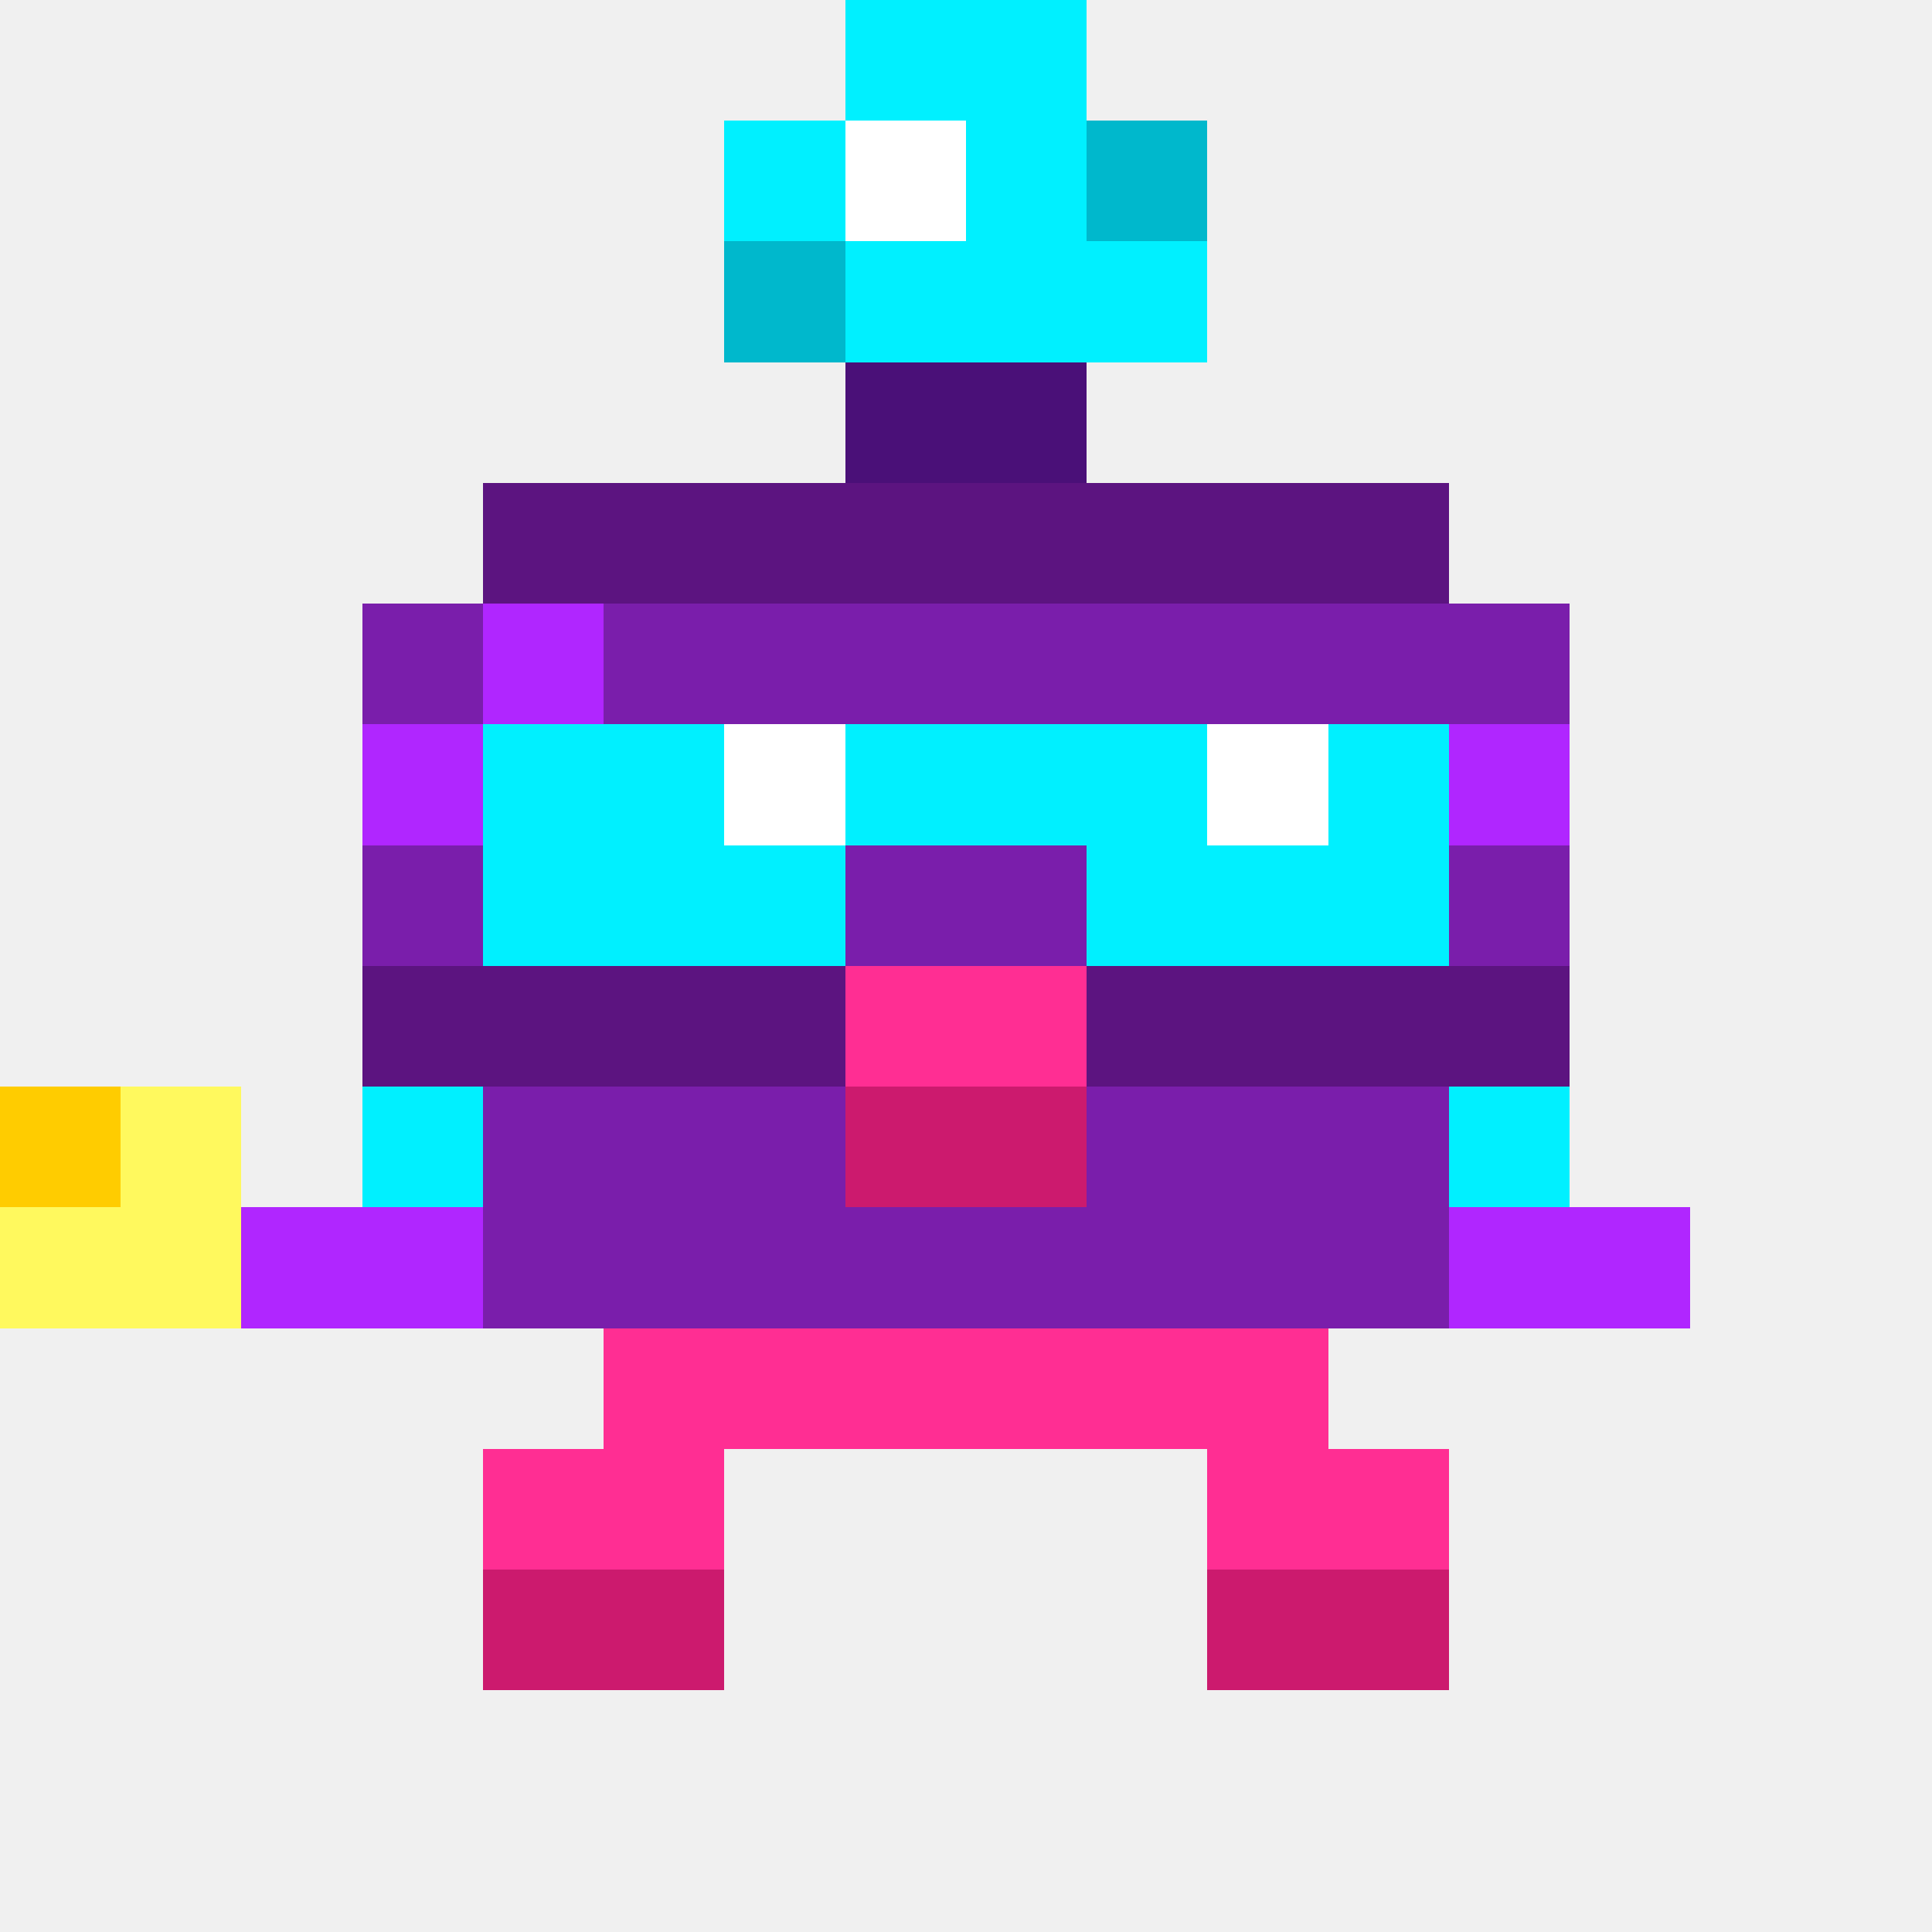
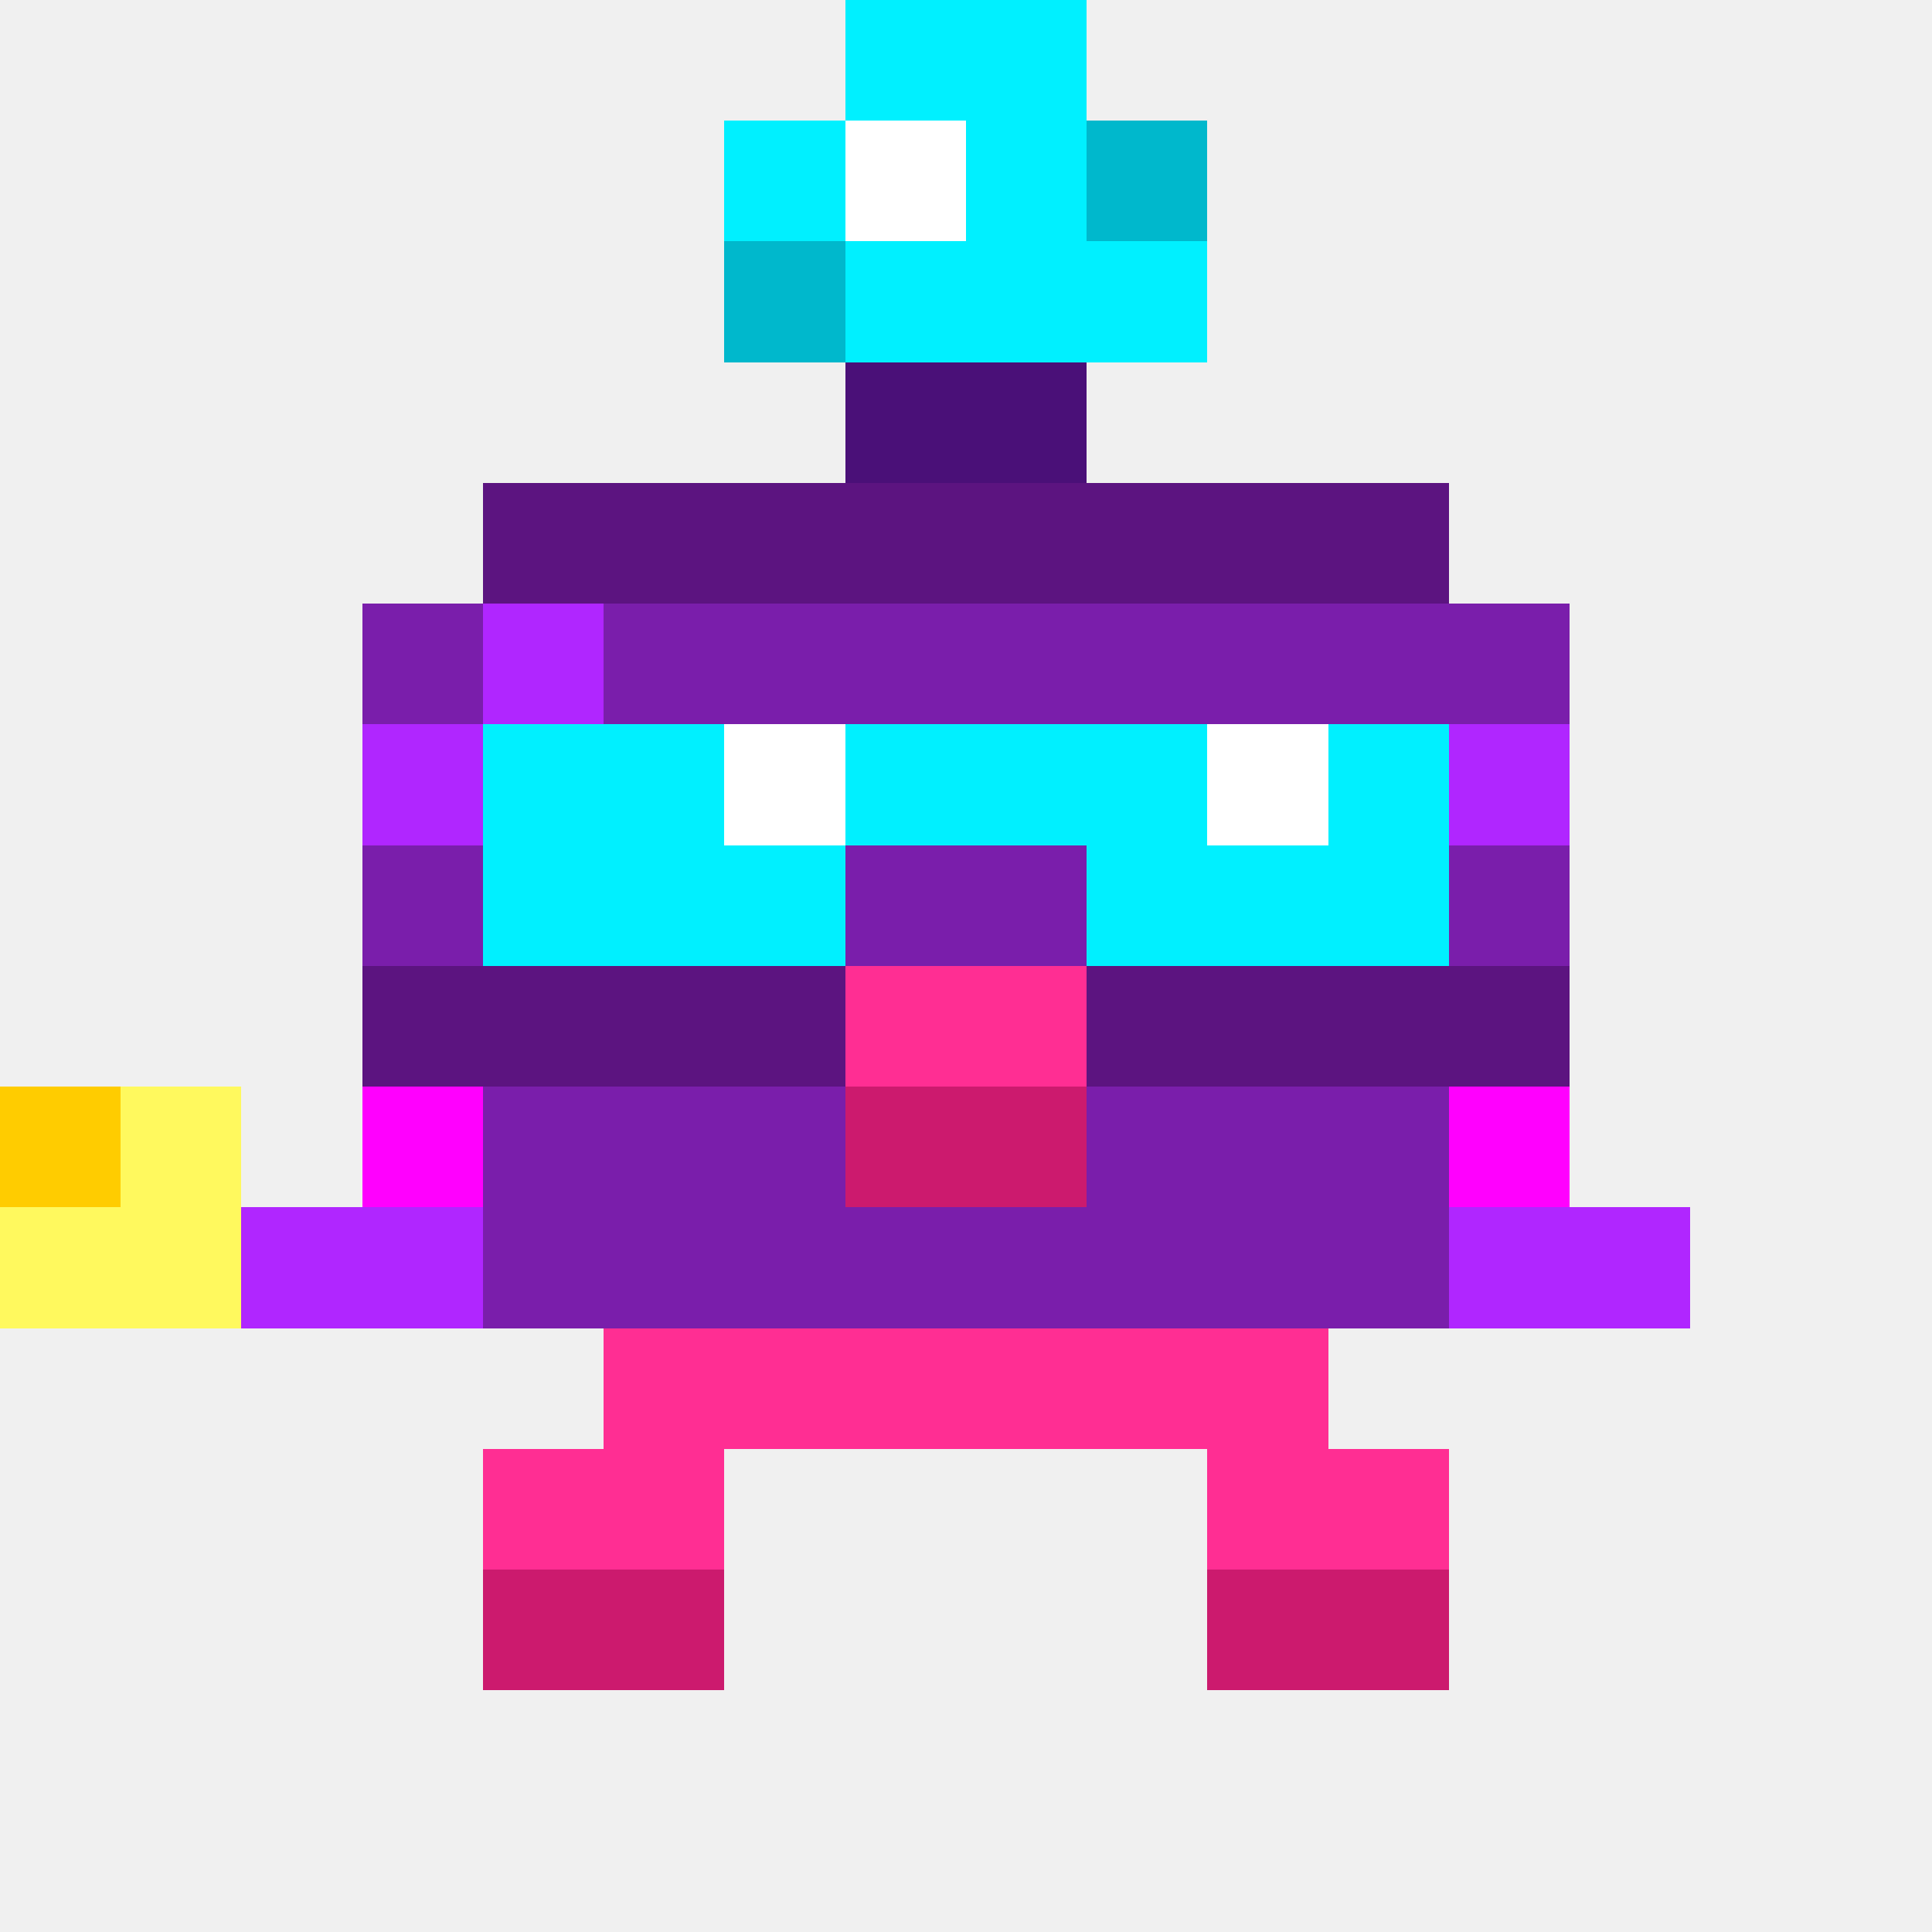
<svg xmlns="http://www.w3.org/2000/svg" viewBox="0 0 16 16" shape-rendering="crispEdges">
  <rect x="7" y="0" width="2" height="1" fill="#00f0ff" />
  <rect x="6" y="1" width="4" height="2" fill="#00f0ff" />
  <rect x="7" y="1" width="1" height="1" fill="#fff" />
  <rect x="9" y="1" width="1" height="1" fill="#00b8cc" />
  <rect x="6" y="2" width="1" height="1" fill="#00b8cc" />
  <rect x="7" y="3" width="2" height="1" fill="#4a1078" />
  <rect x="4" y="4" width="8" height="1" fill="#5c1480" />
  <rect x="3" y="5" width="10" height="1" fill="#7a1eab" />
  <rect x="4" y="5" width="1" height="1" fill="#b026ff" />
  <rect x="3" y="6" width="10" height="1" fill="#b026ff" />
  <rect x="3" y="7" width="10" height="1" fill="#7a1eab" />
  <rect x="3" y="8" width="10" height="1" fill="#5c1480" />
  <rect x="4" y="6" width="1" height="1" fill="#00f0ff" />
  <rect x="7" y="6" width="2" height="1" fill="#00f0ff" />
  <rect x="11" y="6" width="1" height="1" fill="#00f0ff" />
  <rect x="4" y="7" width="1" height="1" fill="#00f0ff" />
  <rect x="11" y="7" width="1" height="1" fill="#00f0ff" />
  <rect x="5" y="6" width="2" height="2" fill="#00f0ff" />
  <rect x="9" y="6" width="2" height="2" fill="#00f0ff" />
  <rect x="6" y="6" width="1" height="1" fill="#fff" />
  <rect x="10" y="6" width="1" height="1" fill="#fff" />
  <rect x="7" y="8" width="2" height="1" fill="#ff2e93" />
  <rect x="7" y="9" width="2" height="1" fill="#cc1a6e" />
-   <rect x="3" y="9" width="1" height="1" fill="#00f0ff" />
-   <rect x="12" y="9" width="1" height="1" fill="#00f0ff" />
+   <rect x="3" y="9" width="1" height="1" fill="#ff00fe" />
+   <rect x="12" y="9" width="1" height="1" fill="#ff00fe" />
  <rect x="4" y="9" width="3" height="1" fill="#7a1eab" />
  <rect x="9" y="9" width="3" height="1" fill="#7a1eab" />
  <rect x="3" y="10" width="10" height="1" fill="#b026ff" />
  <rect x="4" y="10" width="8" height="1" fill="#7a1eab" />
  <rect x="5" y="11" width="6" height="1" fill="#ff2e93" />
  <rect x="2" y="10" width="1" height="1" fill="#b026ff" />
  <rect x="0" y="9" width="2" height="2" fill="#fff95e" />
  <rect x="0" y="9" width="1" height="1" fill="#ffcc00" />
  <rect x="13" y="10" width="1" height="1" fill="#b026ff" />
  <rect x="4" y="12" width="2" height="1" fill="#ff2e93" />
  <rect x="10" y="12" width="2" height="1" fill="#ff2e93" />
  <rect x="4" y="13" width="2" height="1" fill="#cc1a6e" />
  <rect x="10" y="13" width="2" height="1" fill="#cc1a6e" />
</svg>
